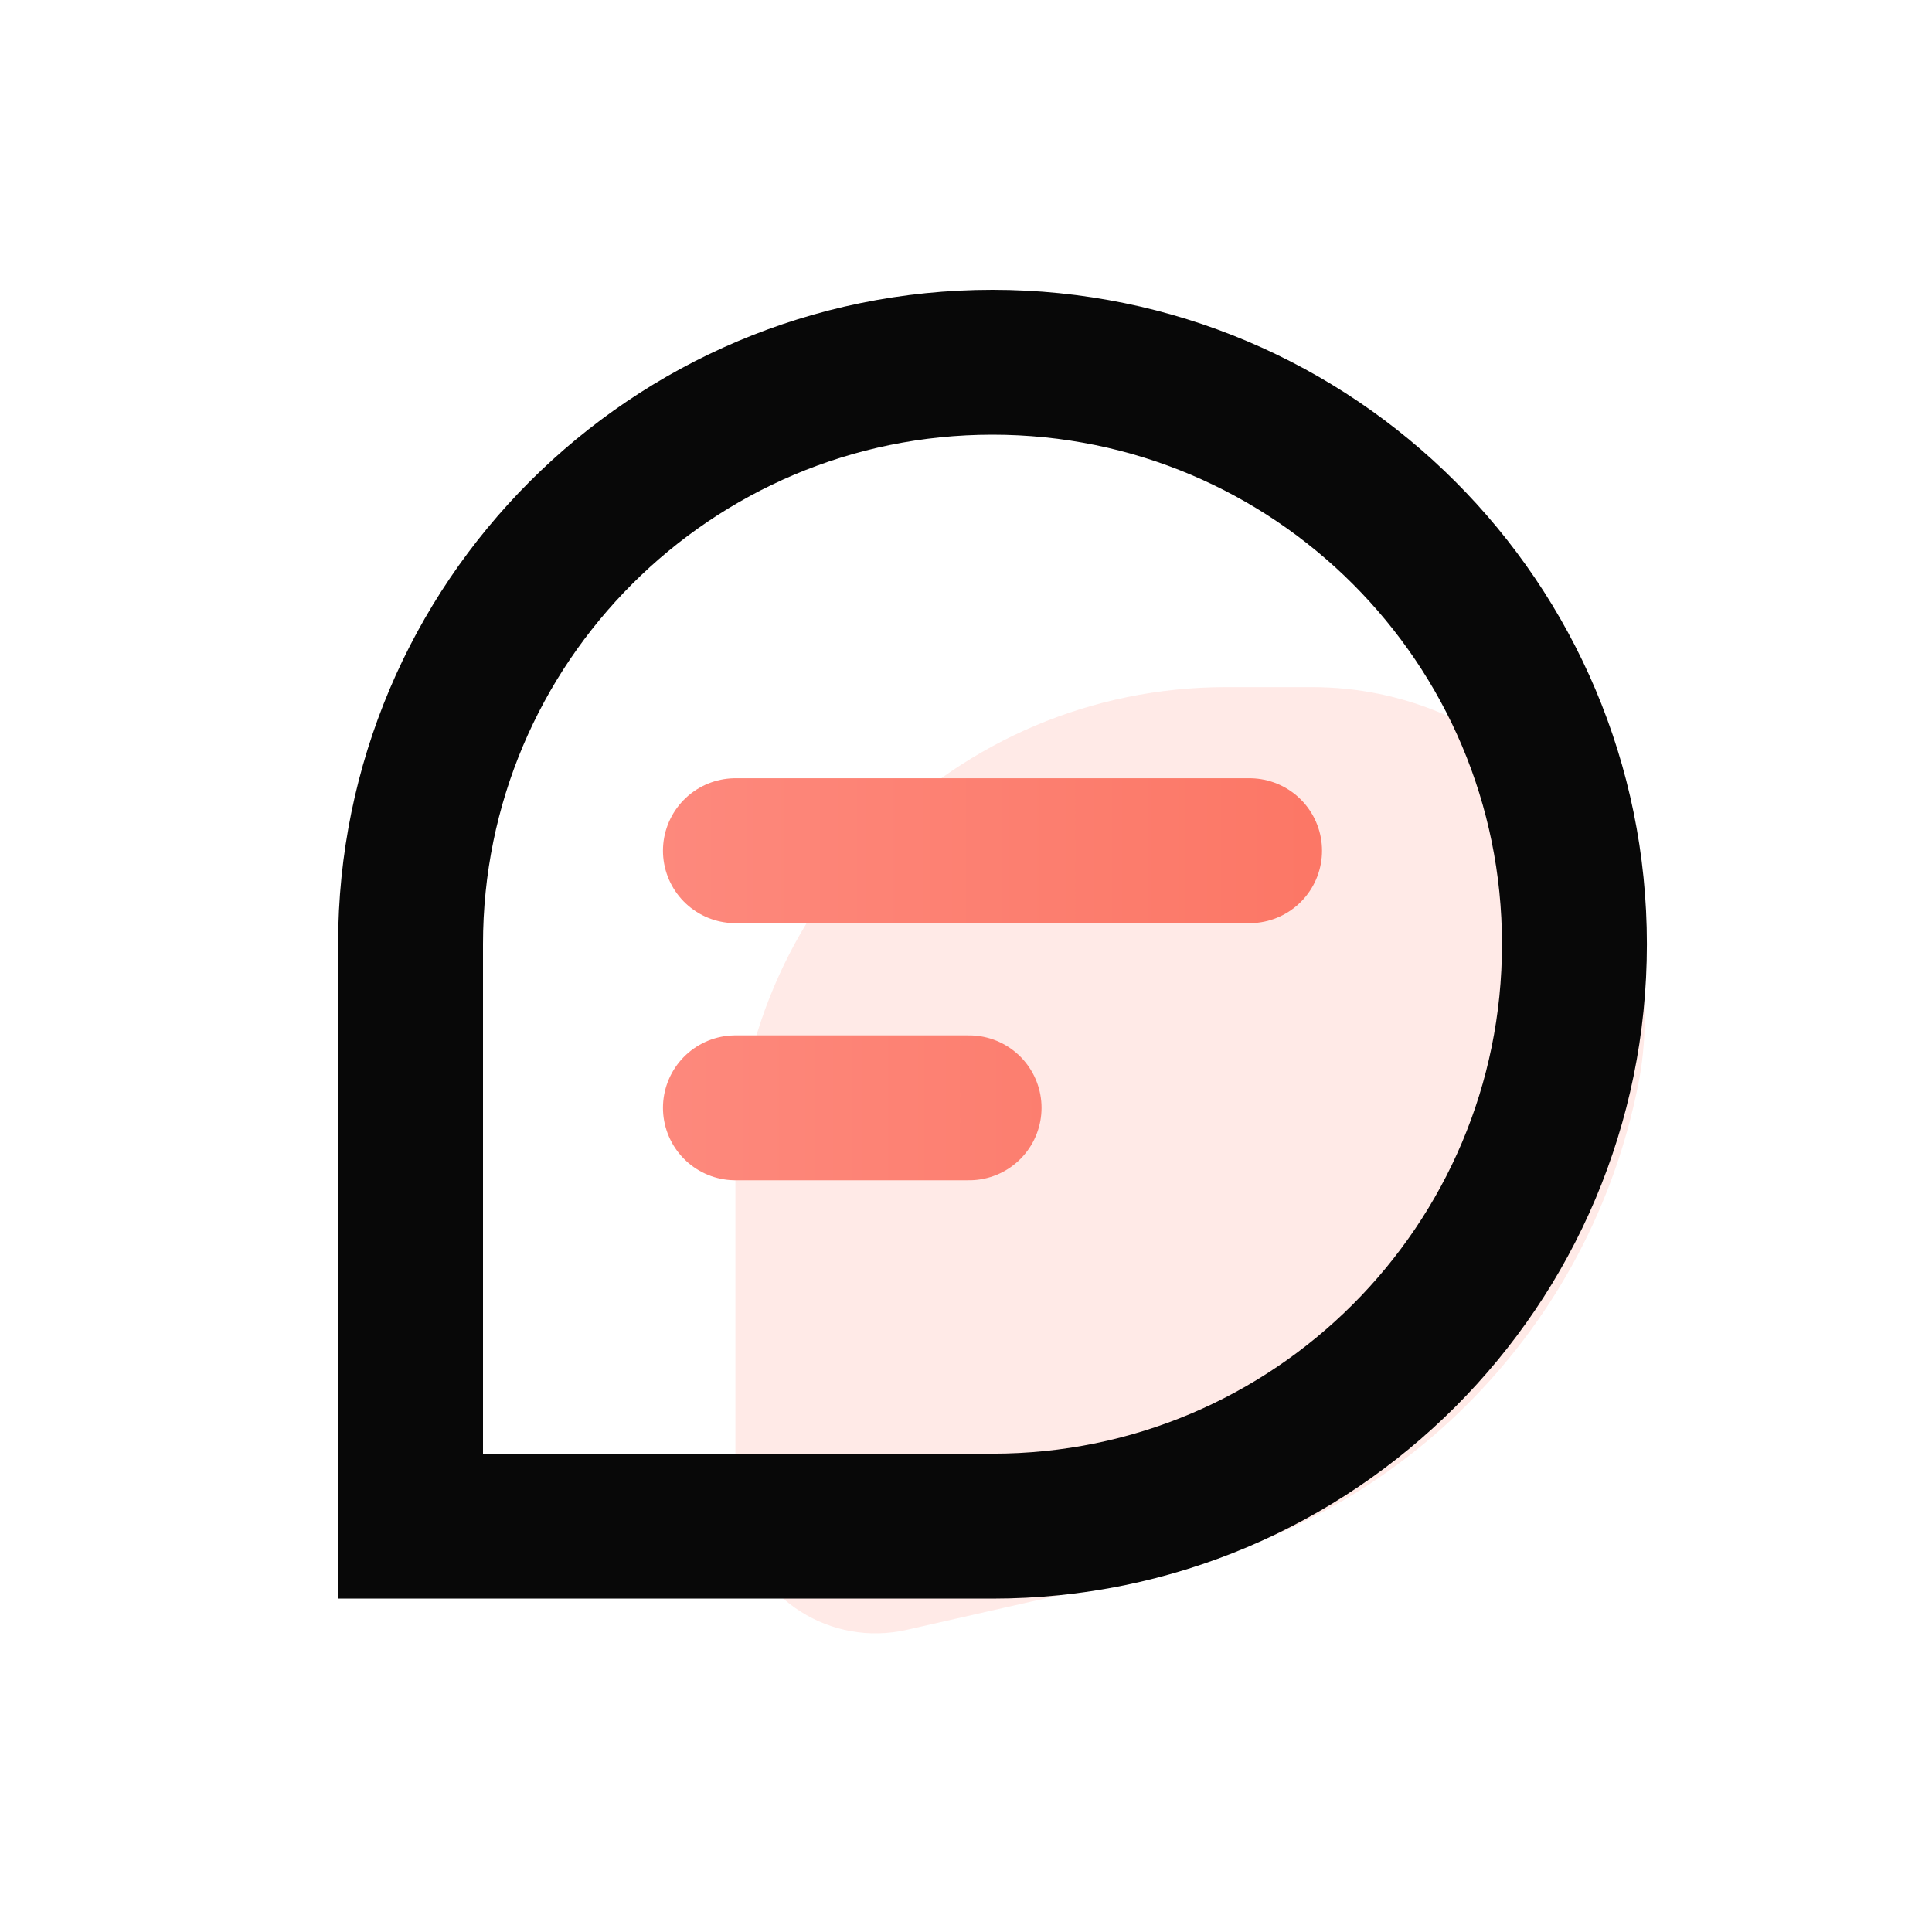
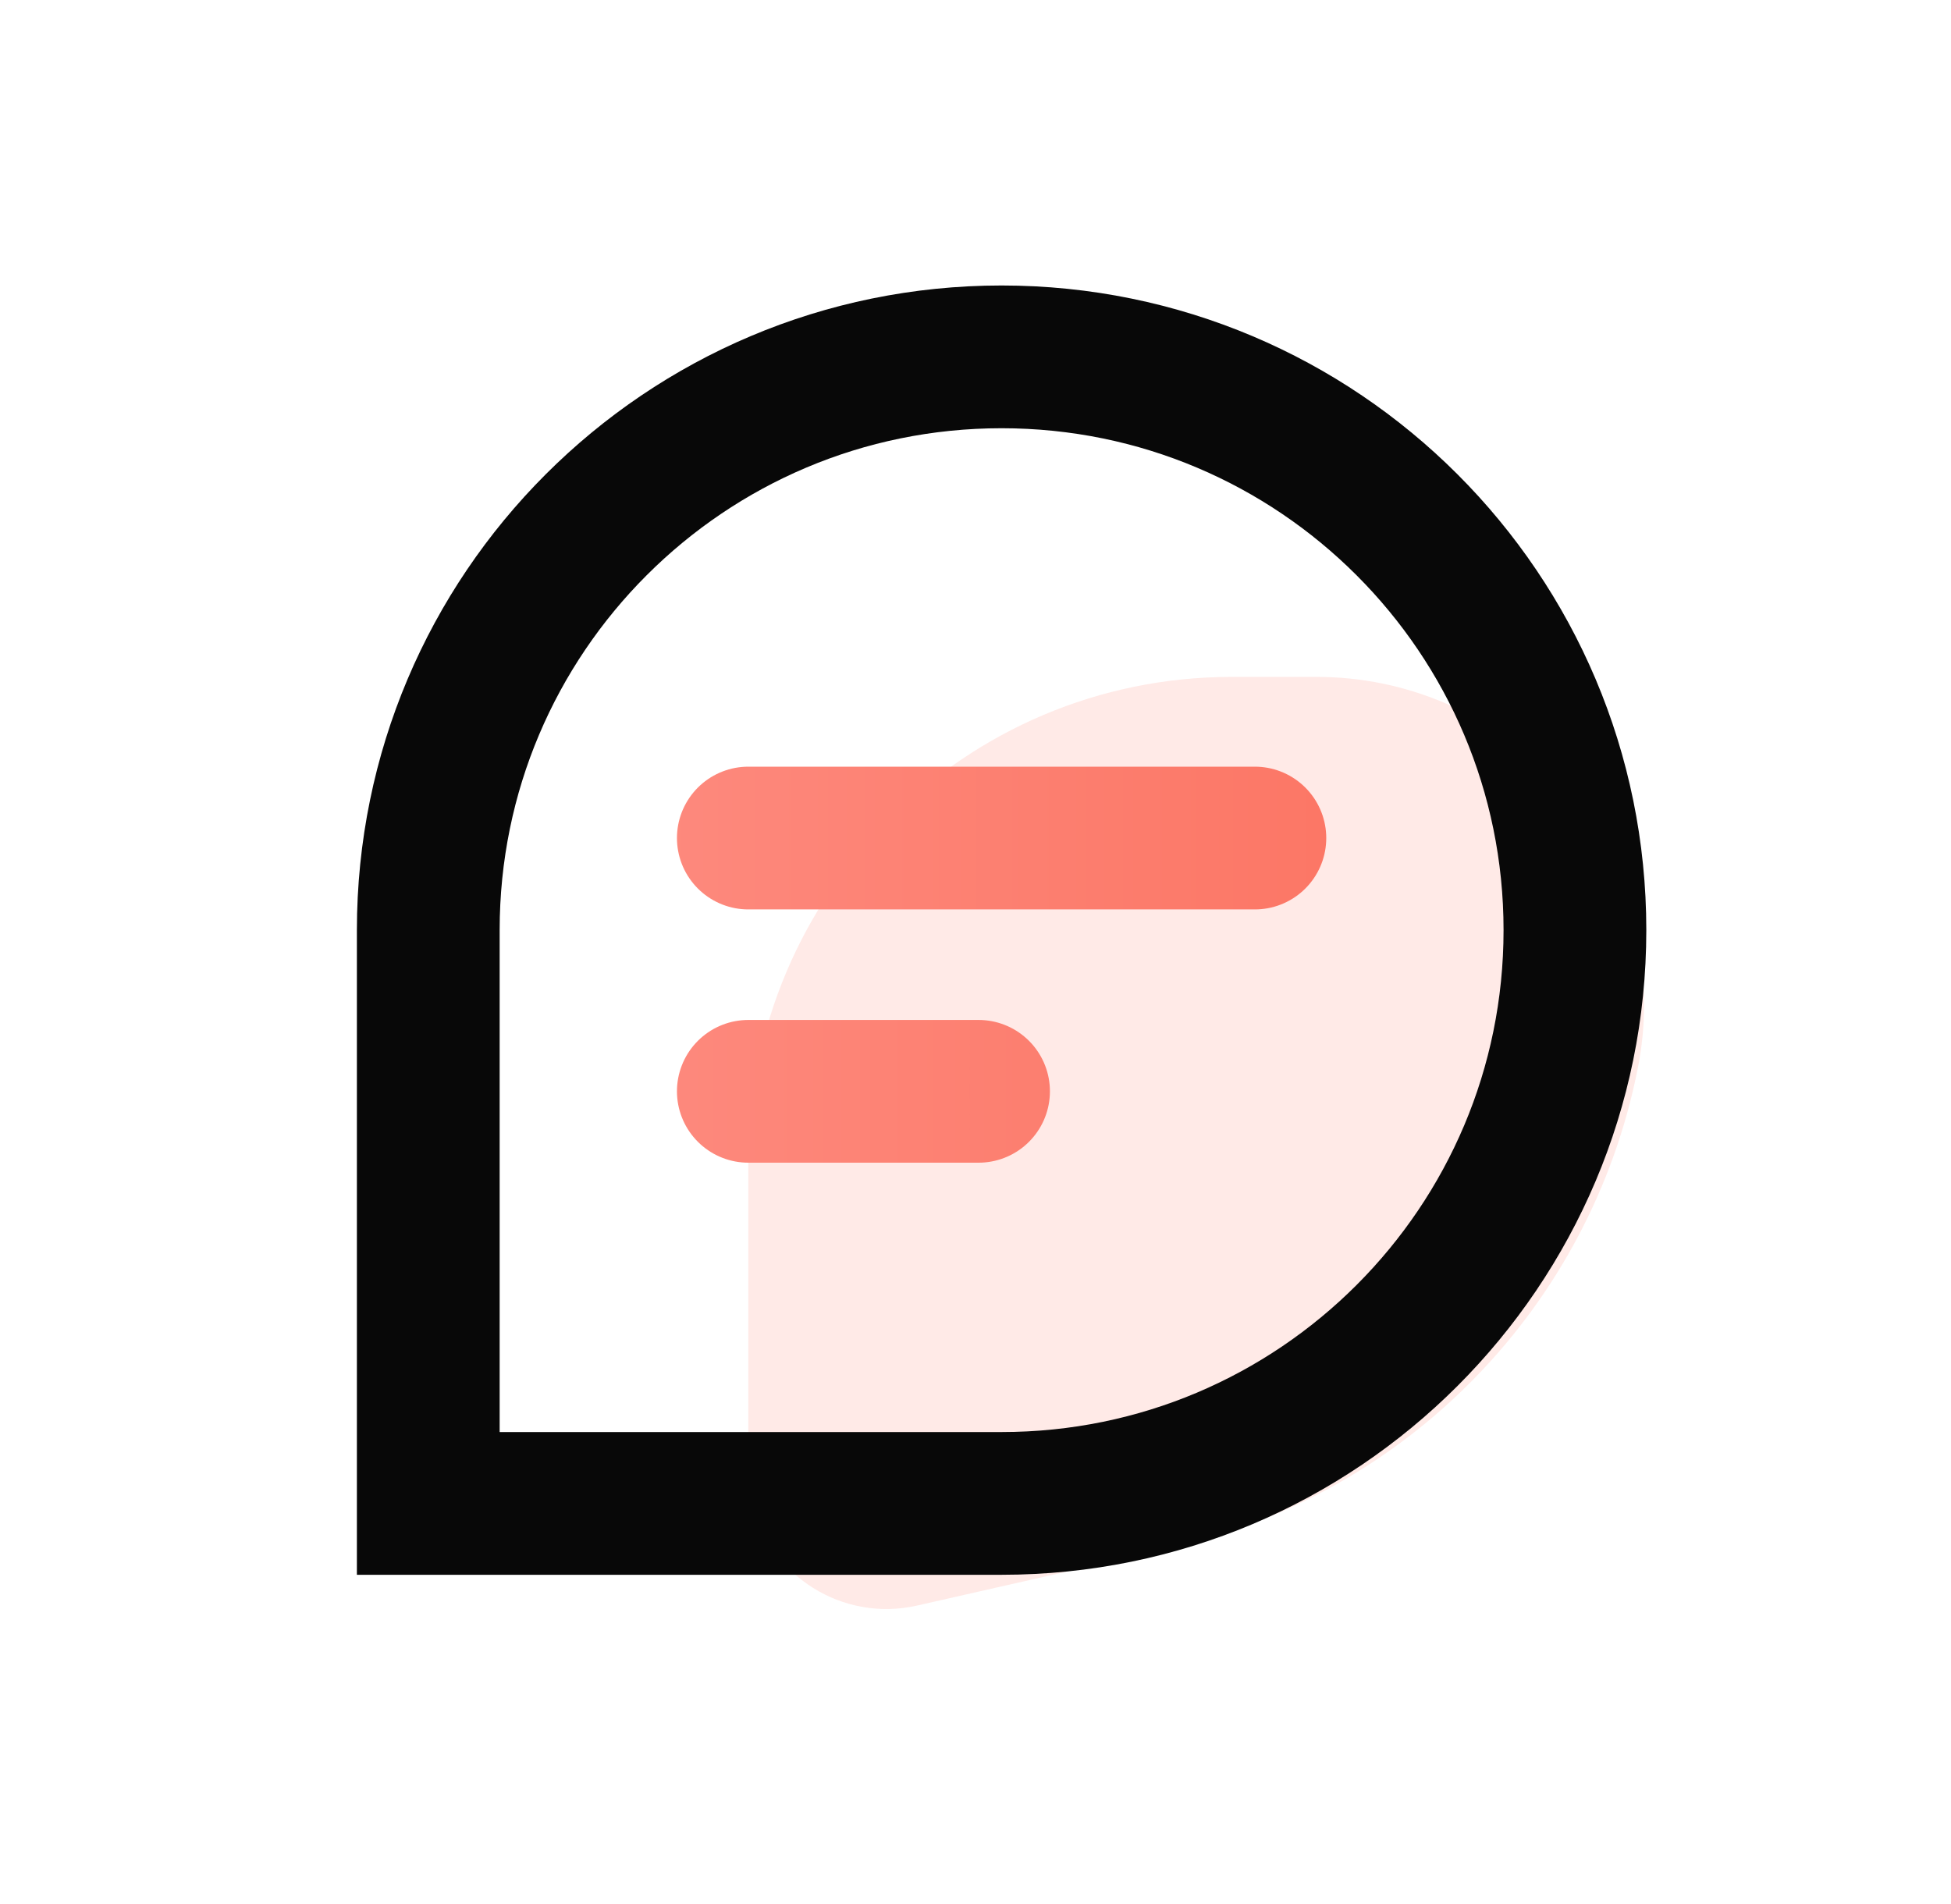
- <svg xmlns="http://www.w3.org/2000/svg" width="40" height="40" viewBox="0 0 40 40" fill="none">
-   <path fill-rule="evenodd" clip-rule="evenodd" d="M25.387 14.226H27.163C30.966 14.226 34.05 17.309 34.05 21.113C34.05 21.562 34.006 22.011 33.918 22.452C32.927 27.454 29.084 31.404 24.11 32.533L18.771 33.744C17.208 34.099 15.652 33.119 15.298 31.555C15.25 31.344 15.226 31.129 15.226 30.913V24.387C15.226 18.775 19.775 14.226 25.387 14.226Z" fill="#FA6650" fill-opacity="0.14" />
-   <path d="M20.548 7.5C23.876 7.5 26.886 8.847 29.068 11.029C31.25 13.211 32.597 16.221 32.597 19.548C32.597 22.876 31.25 25.886 29.068 28.068C26.886 30.25 23.876 31.597 20.548 31.597H8.5V19.548C8.5 16.221 9.847 13.211 12.029 11.029C14.211 8.847 17.221 7.5 20.548 7.5Z" stroke="#080808" stroke-width="3" />
-   <path d="M15.226 22.936H20.064" stroke="url(#paint0_linear_492_1607)" stroke-width="3" stroke-linecap="round" />
-   <path d="M15.226 17.613H25.871" stroke="url(#paint1_linear_492_1607)" stroke-width="3" stroke-linecap="round" />
+ <svg xmlns="http://www.w3.org/2000/svg" width="41" height="40" viewBox="0 0 41 40" fill="none">
+   <path fill-rule="evenodd" clip-rule="evenodd" d="M25.887 14.226H27.663C31.466 14.226 34.55 17.309 34.55 21.113C34.55 21.562 34.506 22.011 34.418 22.452C33.427 27.454 29.584 31.404 24.61 32.533L19.271 33.744C17.708 34.099 16.152 33.119 15.798 31.555C15.75 31.344 15.726 31.129 15.726 30.913V24.387C15.726 18.775 20.275 14.226 25.887 14.226Z" fill="#FA6650" fill-opacity="0.14" />
+   <path d="M21.048 7.5C24.376 7.5 27.386 8.847 29.568 11.029C31.75 13.211 33.097 16.221 33.097 19.548C33.097 22.876 31.75 25.886 29.568 28.068C27.386 30.25 24.376 31.597 21.048 31.597H9V19.548C9 16.221 10.347 13.211 12.529 11.029C14.711 8.847 17.721 7.5 21.048 7.5Z" stroke="#080808" stroke-width="3" />
+   <path d="M15.726 22.936H20.564" stroke="url(#paint0_linear_483_575)" stroke-width="3" stroke-linecap="round" />
+   <path d="M15.726 17.613H26.371" stroke="url(#paint1_linear_483_575)" stroke-width="3" stroke-linecap="round" />
  <defs>
-     <linearGradient id="paint0_linear_492_1607" x1="-nan" y1="-nan" x2="-nan" y2="-nan" gradientUnits="userSpaceOnUse">
+     <linearGradient id="paint0_linear_483_575" x1="-nan" y1="-nan" x2="-nan" y2="-nan" gradientUnits="userSpaceOnUse">
      <stop stop-color="#FF9B94" />
      <stop offset="0.994" stop-color="#FA6650" />
    </linearGradient>
-     <linearGradient id="paint1_linear_492_1607" x1="-nan" y1="-nan" x2="-nan" y2="-nan" gradientUnits="userSpaceOnUse">
+     <linearGradient id="paint1_linear_483_575" x1="-nan" y1="-nan" x2="-nan" y2="-nan" gradientUnits="userSpaceOnUse">
      <stop stop-color="#FF9B94" />
      <stop offset="1" stop-color="#FA6650" />
    </linearGradient>
  </defs>
</svg>
